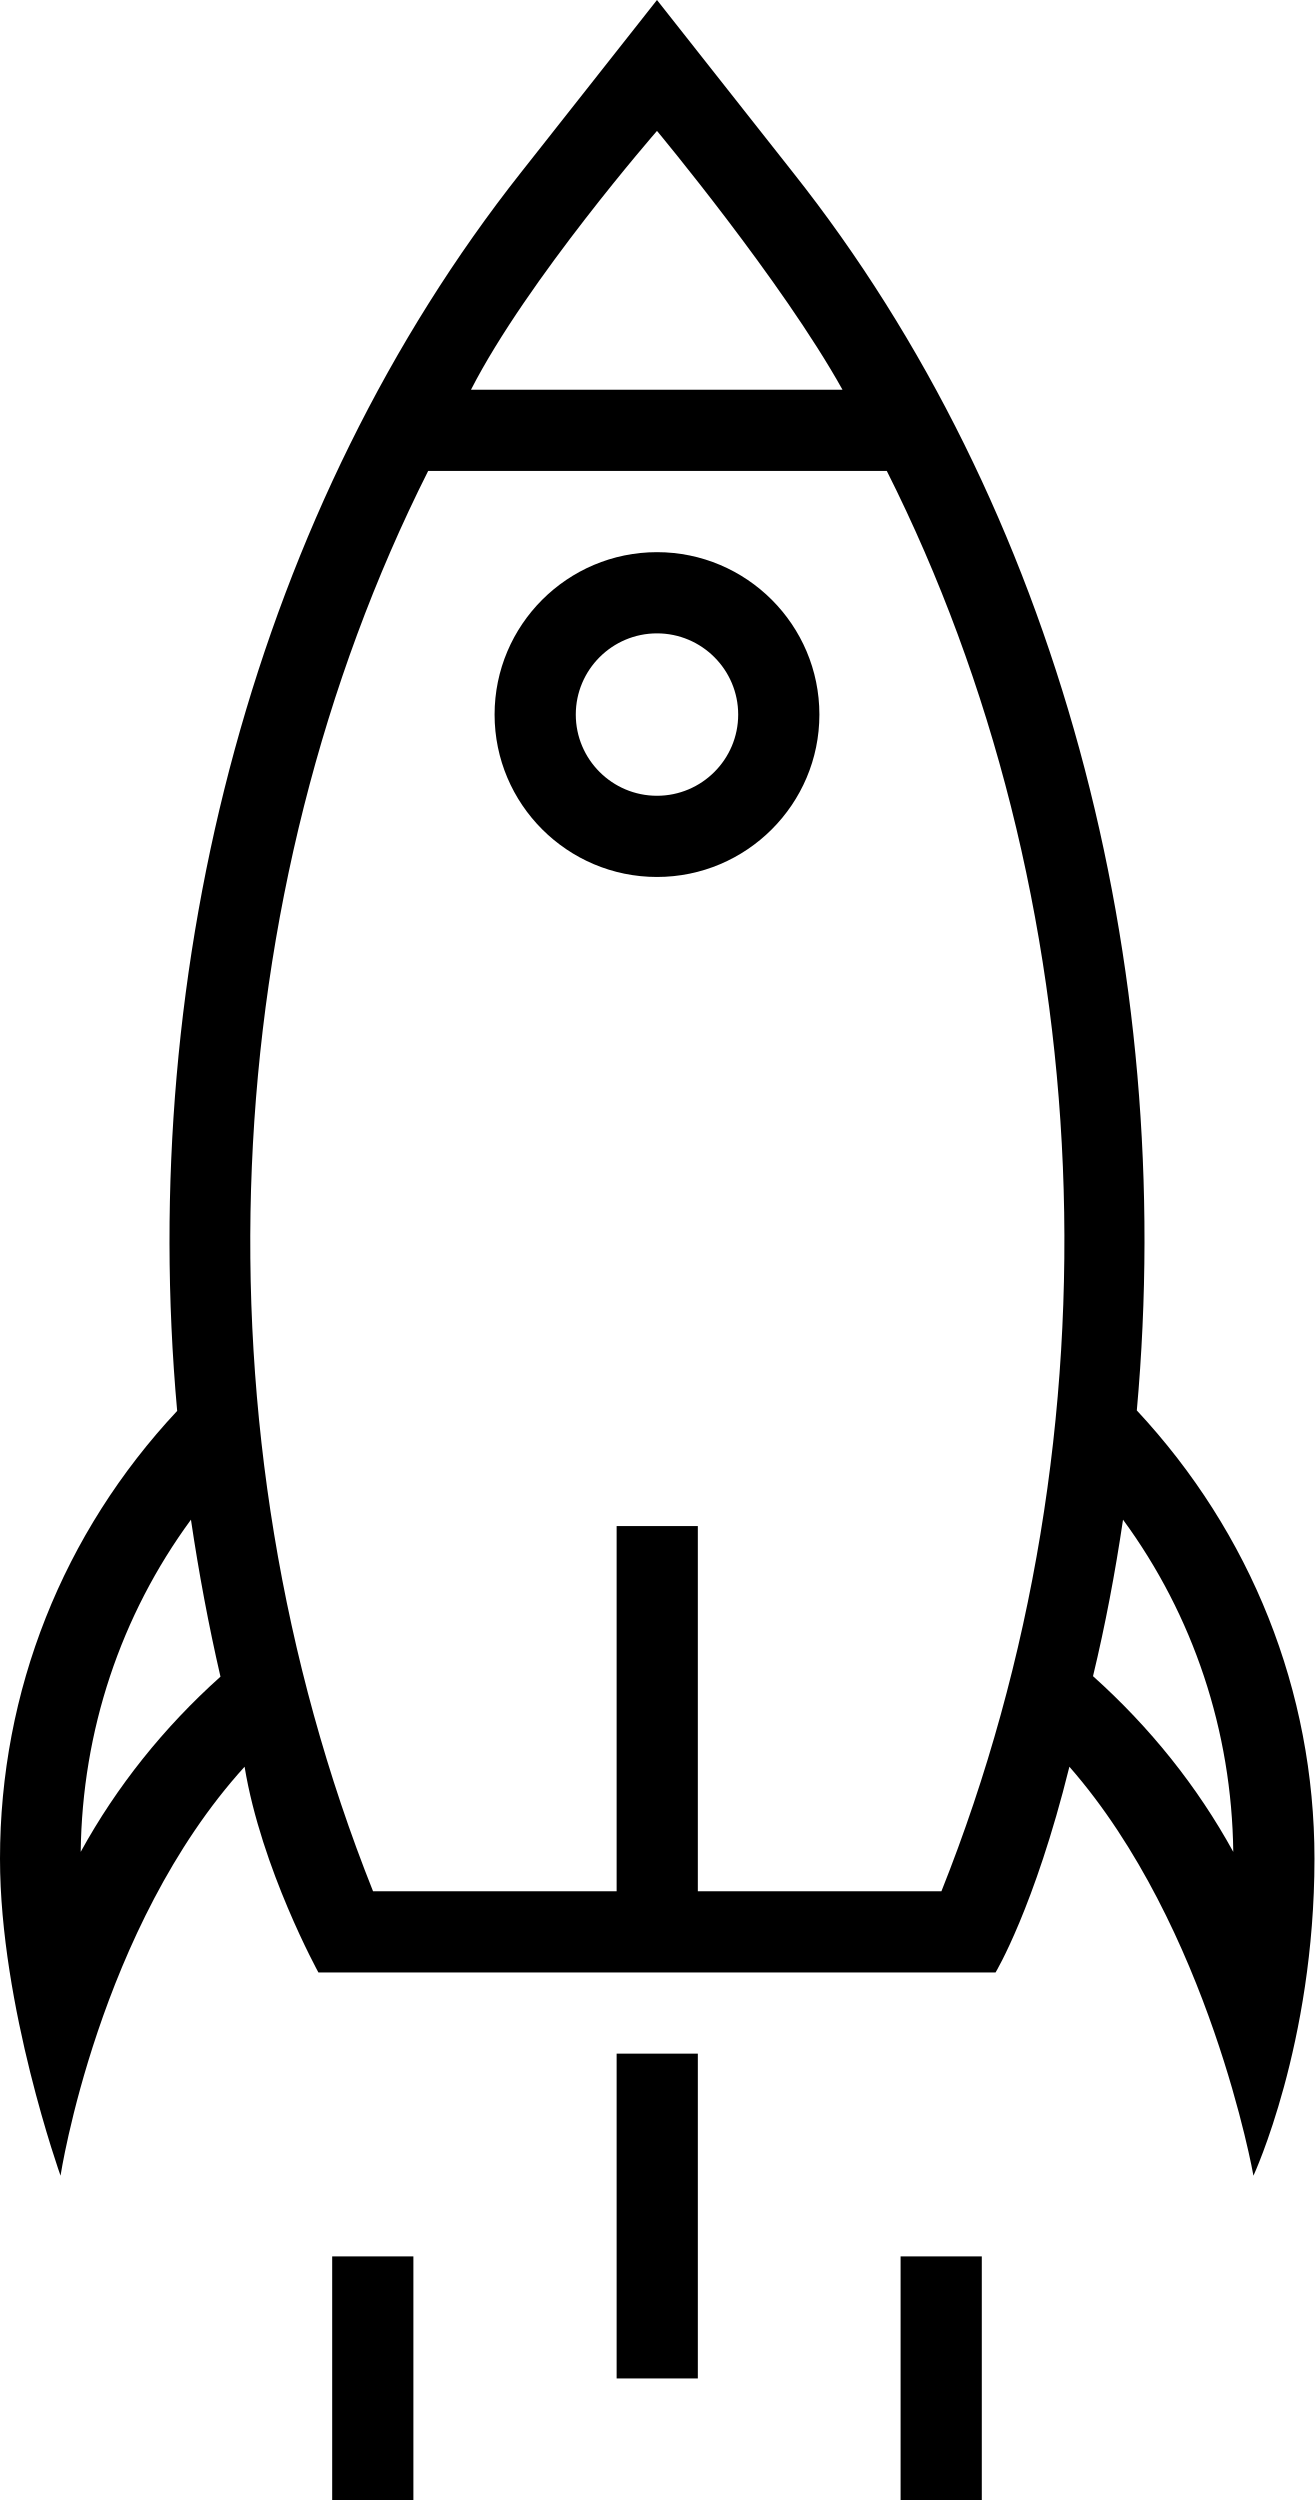
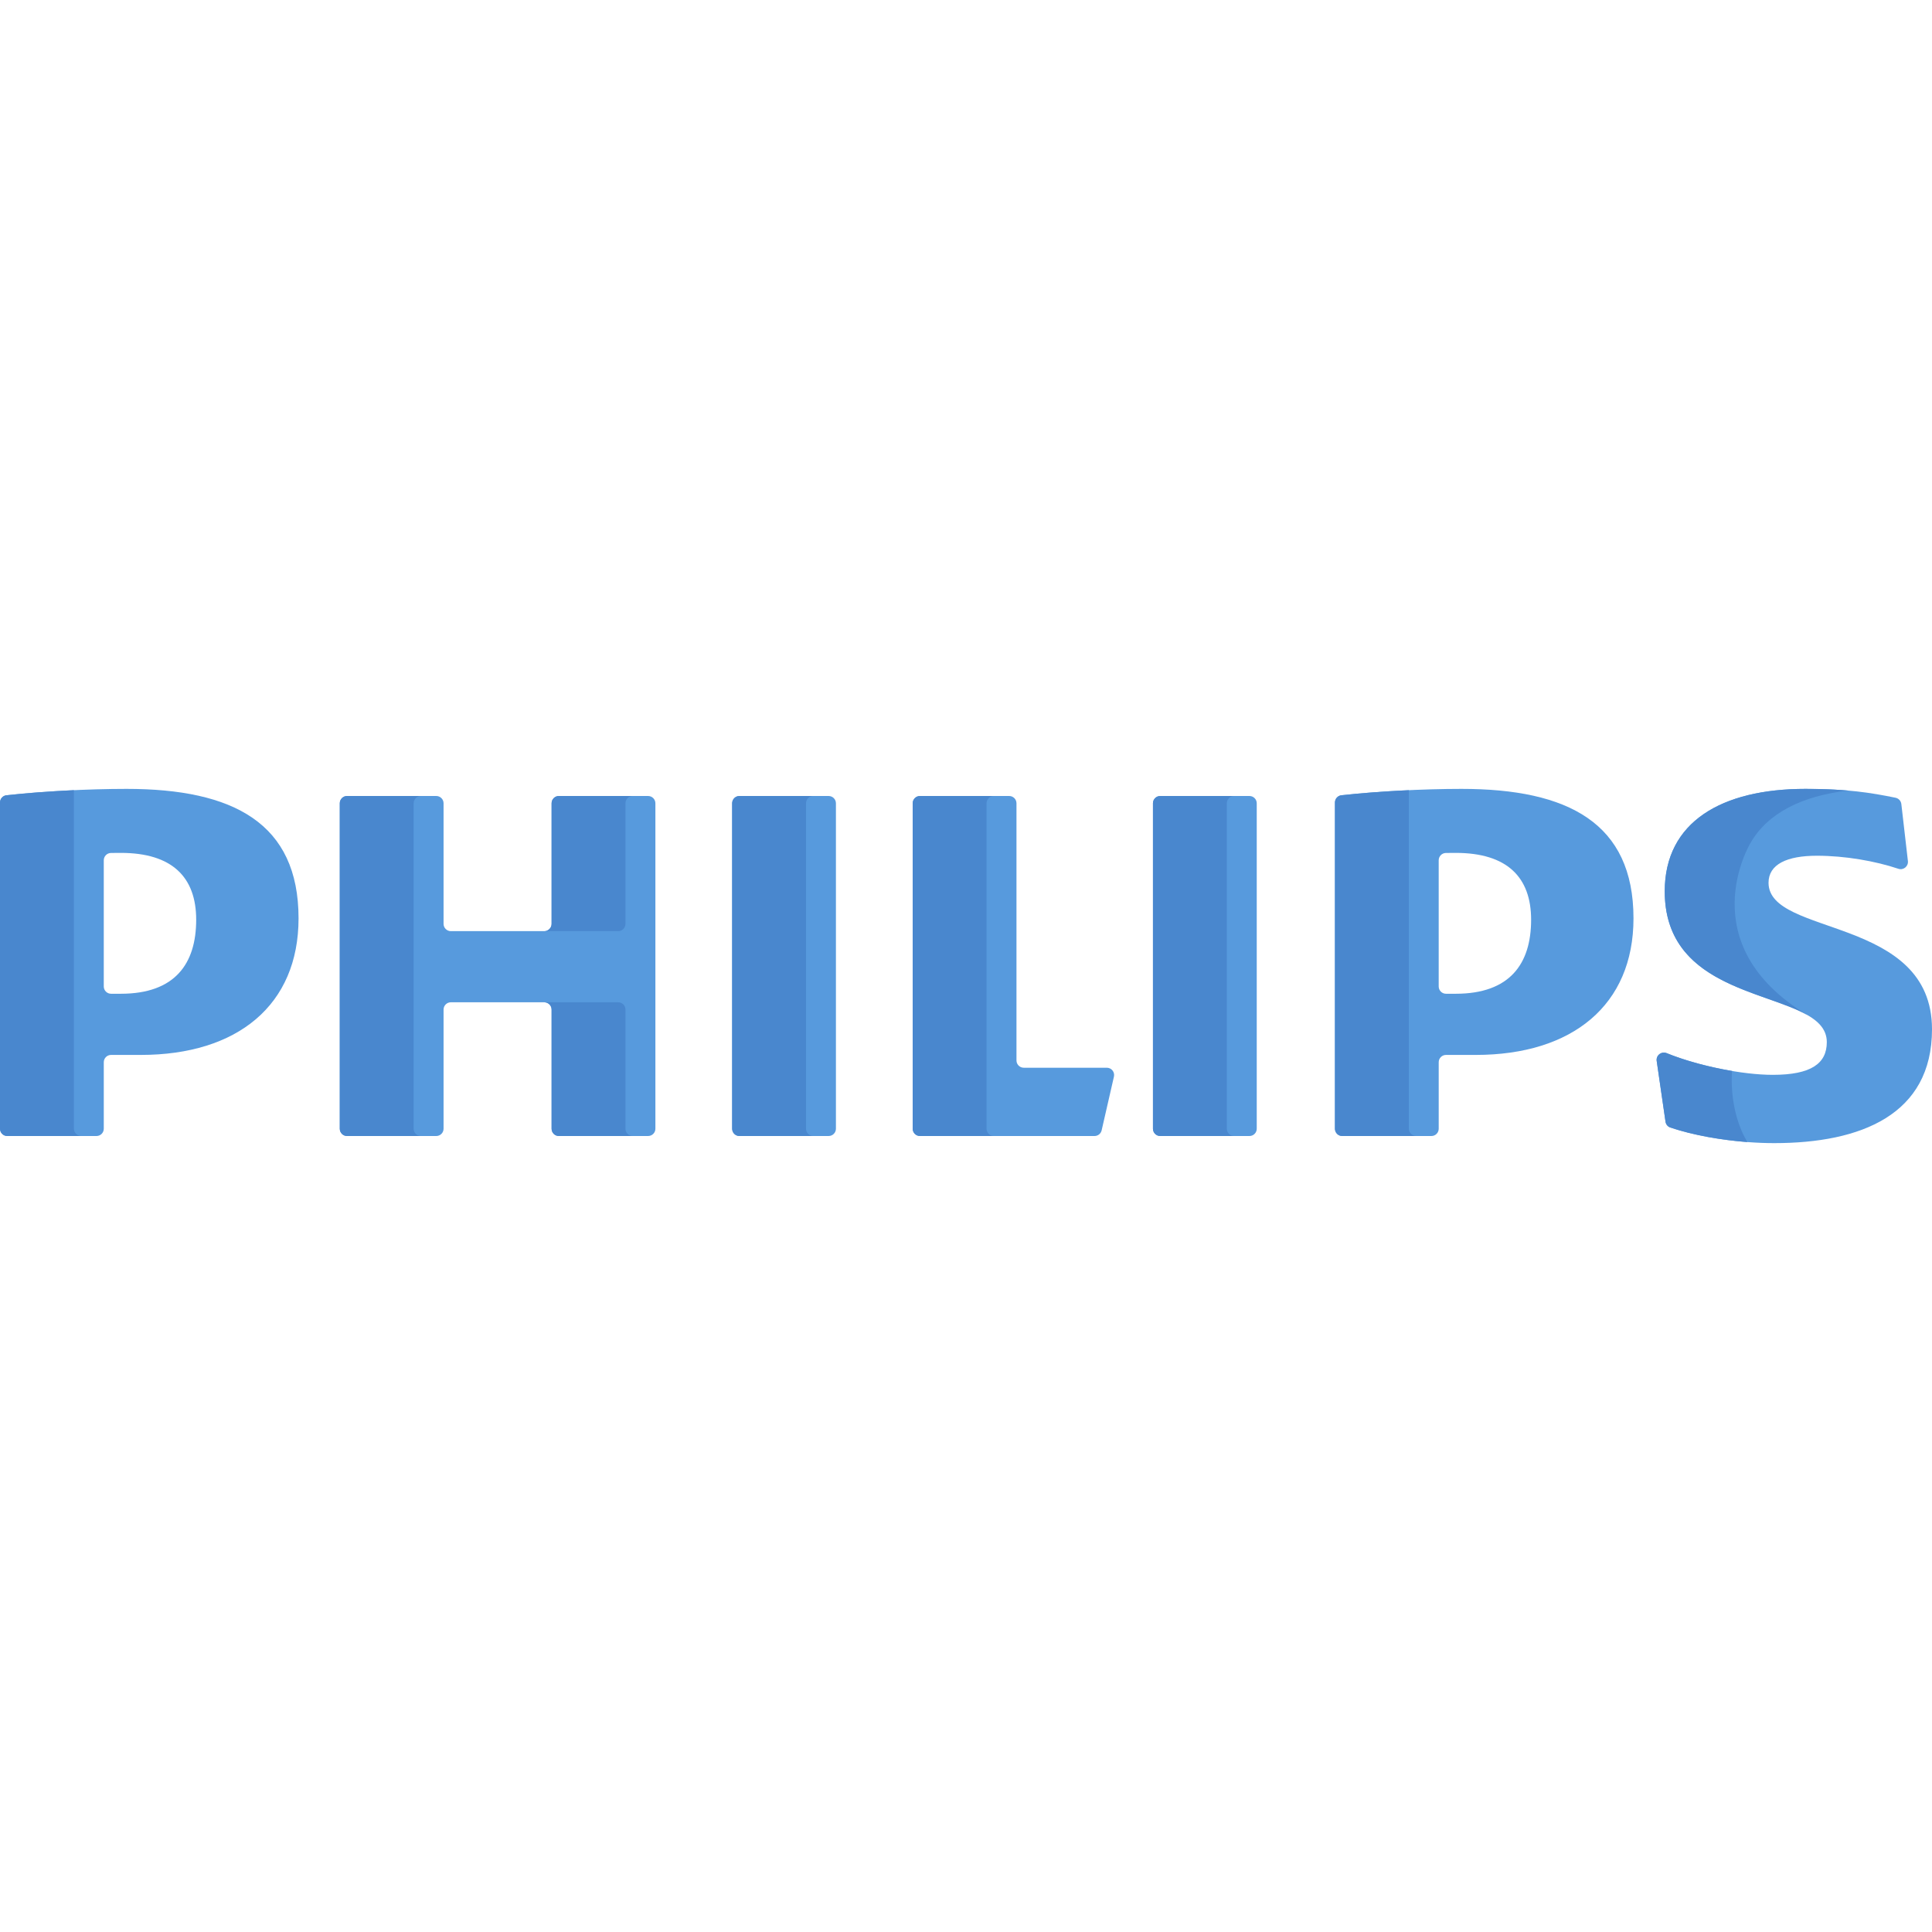
- <svg xmlns="http://www.w3.org/2000/svg" version="1.1" id="Layer_1" x="0px" y="0px" viewBox="0 0 267.1 508" style="enable-background:new 0 0 267.1 508;" xml:space="preserve">
+ <svg xmlns="http://www.w3.org/2000/svg" version="1.1" id="Capa_1" x="0px" y="0px" viewBox="0 0 511.998 511.998" style="enable-background:new 0 0 511.998 511.998;" xml:space="preserve">
  <g>
-     <path d="M231,286.6c8.2-90.9-16-183.6-69.9-251.6L133.5,0l-27.6,35C52.1,103.1,27.8,195.8,36,286.7c-23.2,24.8-36,56.9-36,91   c0,30,12.3,64.4,12.3,64.4S20,391.7,49.7,359c3.4,20.7,15,41.8,15,41.8h137.6c0,0,7.9-13.1,15-41.8c28.5,32.6,37.4,83.1,37.4,83.1   s12.4-26.7,12.4-64.4C267.1,343.6,254.2,311.5,231,286.6z M16.4,376.3c0.3-24.6,8.1-48,22.4-67.5c1.6,10.8,3.6,21.5,6,31.9   C33.3,351,23.7,363,16.4,376.3z M133.5,26.6c0,0,25.4,30.5,37.7,52.6H95.7C107.1,56.9,133.5,26.6,133.5,26.6z M191.3,384.3h-49.5   v-74.2h-16.5v74.2H75.8C38.4,290.5,43.8,181.6,87,95.7h93.2C223.4,181.6,228.7,290.5,191.3,384.3z M222.1,340.6   c2.5-10.4,4.5-21,6.1-31.8c14.3,19.5,22.1,42.9,22.4,67.5C243.3,363,233.7,351,222.1,340.6z" />
-     <path d="M133.5,112.2c-18.2,0-33,14.8-33,33s14.8,33,33,33s33-14.8,33-33S151.7,112.2,133.5,112.2z M133.5,161.7   c-9.1,0-16.5-7.4-16.5-16.5s7.4-16.5,16.5-16.5s16.5,7.4,16.5,16.5S142.6,161.7,133.5,161.7z" />
-     <rect x="125.3" y="417.3" width="16.5" height="66" />
-     <rect x="183" y="458.5" width="16.5" height="49.5" />
-     <rect x="67.5" y="458.5" width="16.5" height="49.5" />
+     <path style="fill:#579ADD;" d="M144.243,246.762h-24.76c-1.068,0-1.935-0.866-1.935-1.935V212.88c0-1.068-0.866-1.935-1.935-1.935   H91.978c-1.068,0-1.935,0.866-1.935,1.935v86.24c0,1.068,0.866,1.935,1.935,1.935h23.635c1.068,0,1.935-0.866,1.935-1.935v-31.571   c0-1.068,0.866-1.935,1.935-1.935h24.76c1.068,0,1.935,0.866,1.935,1.935v31.571c0,1.068,0.866,1.935,1.935,1.935h23.638   c1.068,0,1.935-0.866,1.935-1.935v-86.24c0-1.068-0.866-1.935-1.935-1.935h-23.638c-1.068,0-1.935,0.866-1.935,1.935v31.948   C146.177,245.896,145.311,246.762,144.243,246.762z" />
+     <path style="fill:#579ADD;" d="M195.961,301.055h23.632c1.068,0,1.935-0.866,1.935-1.935v-86.24c0-1.068-0.866-1.935-1.935-1.935   h-23.632c-1.068,0-1.935,0.866-1.935,1.935v86.24C194.026,300.188,194.892,301.055,195.961,301.055z" />
+     <path style="fill:#579ADD;" d="M33.531,209.061c-10.275,0-22.544,0.665-31.804,1.686C0.744,210.855,0,211.682,0,212.671v86.449   c0,1.068,0.866,1.935,1.935,1.935h23.632c1.068,0,1.935-0.866,1.935-1.935V281.5c0-1.068,0.866-1.935,1.935-1.935H37.3   c25.616,0,41.819-13.198,41.819-36.196C79.119,218.108,61.787,209.061,33.531,209.061z M32.026,263.353h-2.59   c-1.068,0-1.935-0.866-1.935-1.935v-33.437c0-1.05,0.842-1.914,1.892-1.937c0.911-0.02,1.788-0.02,2.633-0.02   c13.562,0,19.966,6.409,19.966,17.72C51.991,255.436,46.337,263.353,32.026,263.353z" />
+     <path style="fill:#579ADD;" d="M387.3,209.061c-10.272,0-22.545,0.665-31.8,1.686c-0.983,0.108-1.727,0.935-1.727,1.924v86.45   c0,1.068,0.866,1.935,1.935,1.935h23.628c1.068,0,1.935-0.866,1.935-1.935V281.5c0-1.068,0.866-1.935,1.935-1.935h7.862   c25.616,0,41.822-13.198,41.822-36.196C432.888,218.108,415.553,209.061,387.3,209.061z M385.791,263.353h-2.587   c-1.068,0-1.935-0.866-1.935-1.935v-33.437c0-1.05,0.842-1.914,1.892-1.937c0.91-0.02,1.787-0.02,2.63-0.02   c13.562,0,19.969,6.409,19.969,17.72C405.76,255.436,400.106,263.353,385.791,263.353z" />
+     <path style="fill:#579ADD;" d="M267.441,210.945h-23.635c-1.068,0-1.935,0.866-1.935,1.935v86.24c0,1.068,0.866,1.935,1.935,1.935   h46.254c0.902,0,1.684-0.624,1.886-1.503l3.257-14.227c0.277-1.211-0.643-2.366-1.886-2.366H271.31   c-1.068,0-1.935-0.866-1.935-1.935V212.88C269.376,211.812,268.51,210.945,267.441,210.945z" />
+     <path style="fill:#579ADD;" d="M468.679,233.943c0-4.901,4.895-7.165,12.806-7.165c7.443,0,15.44,1.393,21.608,3.459   c1.338,0.448,2.68-0.656,2.519-2.058l-1.738-15.093c-0.095-0.829-0.712-1.505-1.529-1.673c-6.633-1.363-12.945-2.352-23.874-2.352   c-22.23,0-37.3,8.764-37.3,27.143c0,31.671,42.95,25.262,42.95,39.965c0,5.66-4.142,8.673-14.318,8.673   c-7.971,0-19.752-2.343-28.109-5.743c-1.392-0.566-2.871,0.576-2.655,2.063l2.335,16.085c0.104,0.716,0.591,1.323,1.277,1.555   c8.173,2.758,18.887,4.137,27.528,4.137c22.982,0,41.819-7.538,41.819-30.163C512,242.614,468.679,248.27,468.679,233.943z" />
+     <path style="fill:#579ADD;" d="M307.478,301.055h23.635c1.068,0,1.935-0.866,1.935-1.935v-86.24c0-1.068-0.866-1.935-1.935-1.935   h-23.635c-1.068,0-1.935,0.866-1.935,1.935v86.24C305.544,300.188,306.41,301.055,307.478,301.055z" />
  </g>
+   <g>
+     <path style="fill:#4987CE;" d="M109.619,299.12v-86.24c0-1.068,0.866-1.934,1.935-1.934H91.978c-1.068,0-1.934,0.866-1.934,1.934   v86.24c0,1.068,0.866,1.935,1.934,1.935h19.575C110.485,301.055,109.619,300.188,109.619,299.12z" />
+     <path style="fill:#4987CE;" d="M165.752,244.828V212.88c0-1.068,0.866-1.934,1.935-1.934h-19.575c-1.068,0-1.934,0.866-1.934,1.934   v31.948c0,1.068-0.866,1.934-1.934,1.934h19.575C164.886,246.762,165.752,245.896,165.752,244.828z" />
+     <path style="fill:#4987CE;" d="M165.752,299.12v-31.571c0-1.068-0.866-1.934-1.934-1.934h-19.575c1.068,0,1.934,0.866,1.934,1.934   v31.571c0,1.068,0.866,1.935,1.934,1.935h19.575C166.618,301.055,165.752,300.188,165.752,299.12z" />
+     <path style="fill:#4987CE;" d="M213.601,299.12v-86.24c0-1.068,0.866-1.934,1.935-1.934h-19.575c-1.068,0-1.934,0.866-1.934,1.934   v86.24c0,1.068,0.866,1.935,1.934,1.935h19.575C214.467,301.055,213.601,300.188,213.601,299.12z" />
+     <path style="fill:#4987CE;" d="M19.575,299.055v-89.334c0-0.108,0.013-0.213,0.03-0.317c-6.319,0.293-12.589,0.76-17.877,1.342   C0.744,210.855,0,211.682,0,212.671v86.449c0,1.068,0.866,1.935,1.934,1.935h19.639C20.47,301.055,19.575,300.16,19.575,299.055z" />
+     <path style="fill:#4987CE;" d="M373.347,299.055v-89.372c0-0.095,0.013-0.186,0.026-0.278c-6.319,0.293-12.588,0.76-17.873,1.342   c-0.983,0.108-1.727,0.935-1.727,1.924v86.449c0,1.068,0.866,1.935,1.934,1.935h19.64   C374.242,301.055,373.347,300.159,373.347,299.055z" />
+     <path style="fill:#4987CE;" d="M261.447,299.12v-86.24c0-1.068,0.866-1.934,1.935-1.934h-19.575c-1.068,0-1.934,0.866-1.934,1.934   v86.24c0,1.068,0.866,1.935,1.934,1.935h19.575C262.313,301.055,261.447,300.188,261.447,299.12z" />
+     <path style="fill:#4987CE;" d="M325.118,299.12v-86.24c0-1.068,0.866-1.934,1.935-1.934h-19.575c-1.068,0-1.934,0.866-1.934,1.934   v86.24c0,1.068,0.866,1.935,1.934,1.935h19.575C325.985,301.055,325.118,300.188,325.118,299.12z" />
+     <path style="fill:#4987CE;" d="M463.837,223.502L463.837,223.502c4.522-8.013,13.747-12.617,25.949-13.995   c-3.236-0.283-6.893-0.447-11.313-0.447c-22.23,0-37.3,8.764-37.3,27.143c0,24.876,26.494,26.26,37.864,32.834   C447.733,250.175,463.837,223.502,463.837,223.502z" />
+     <path style="fill:#4987CE;" d="M459.001,283.817c-5.955-0.999-12.254-2.663-17.305-4.718c-1.392-0.566-2.871,0.576-2.655,2.063   l2.335,16.085c0.104,0.716,0.591,1.323,1.277,1.555c6.041,2.039,13.469,3.321,20.423,3.853   C457.97,294.212,459.001,283.817,459.001,283.817z" />
+   </g>
+   <g>
+ </g>
+   <g>
+ </g>
+   <g>
+ </g>
+   <g>
+ </g>
+   <g>
+ </g>
+   <g>
+ </g>
+   <g>
+ </g>
+   <g>
+ </g>
+   <g>
+ </g>
+   <g>
+ </g>
+   <g>
+ </g>
+   <g>
+ </g>
+   <g>
+ </g>
+   <g>
+ </g>
+   <g>
+ </g>
</svg>
